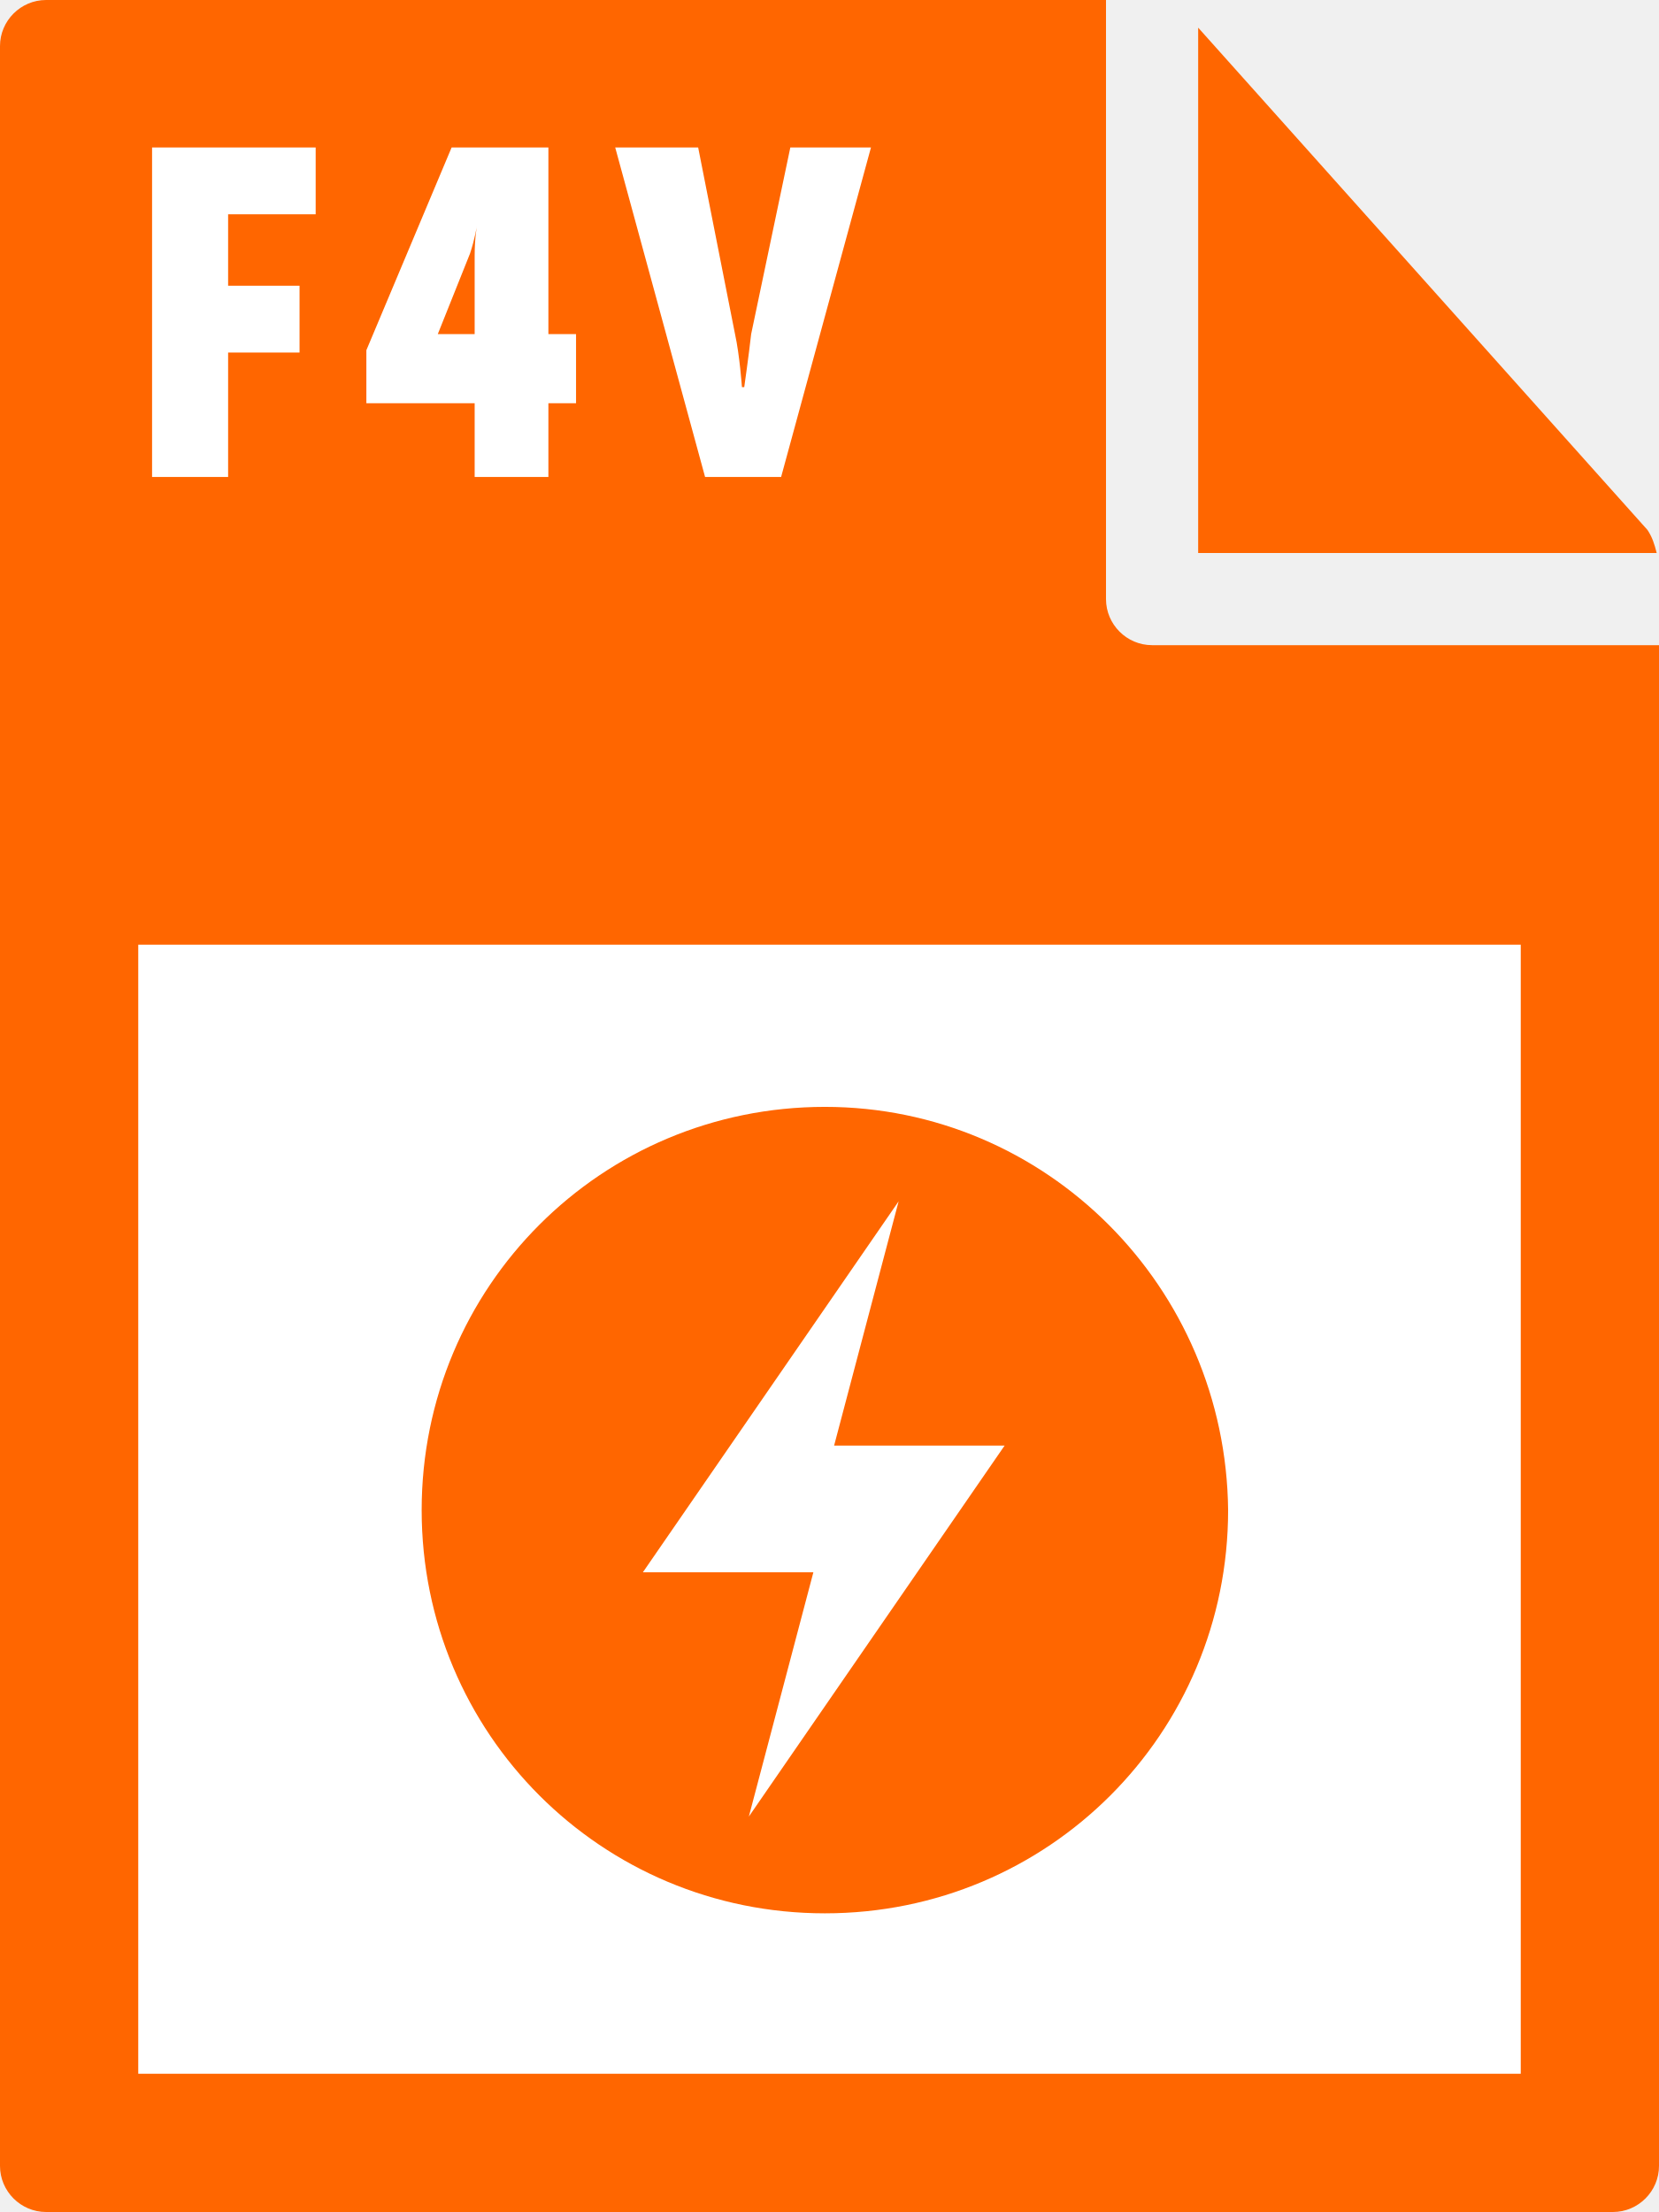
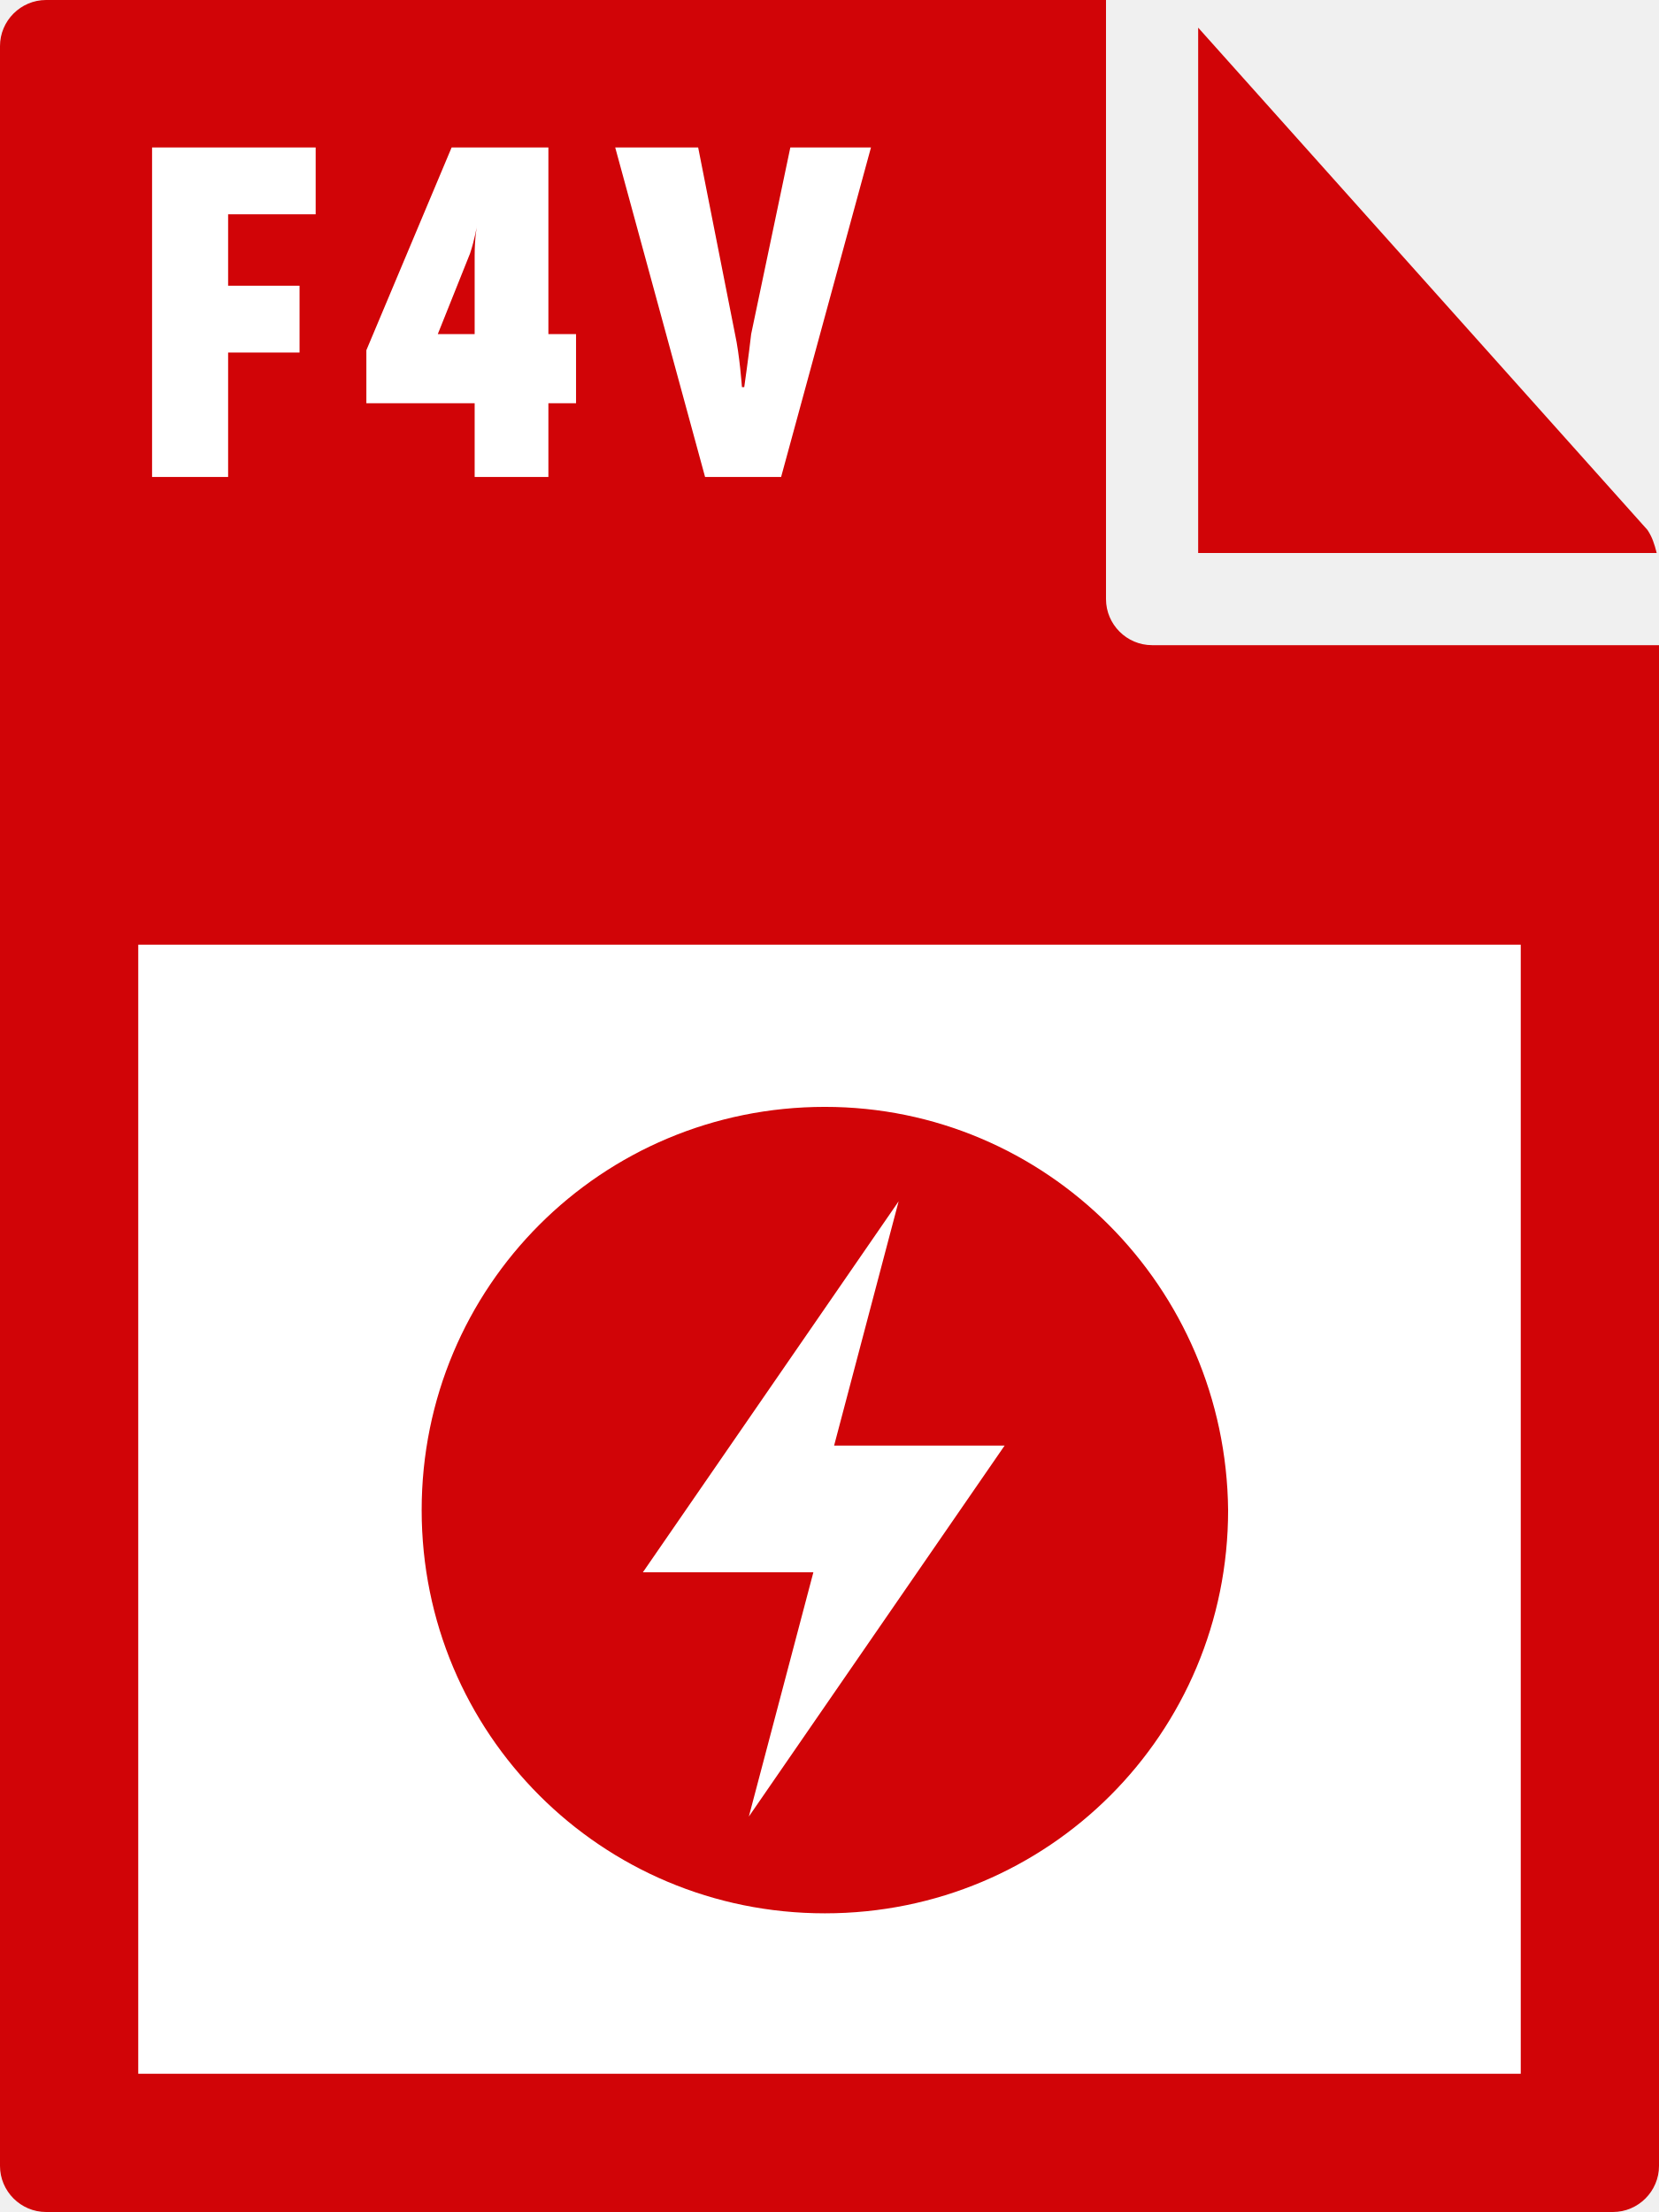
<svg xmlns="http://www.w3.org/2000/svg" version="1.1" id="Layer_1" x="0px" y="0px" viewBox="0 0 72 96" style="enable-background:new 0 0 72 96;" xml:space="preserve">
  <style type="text/css">
- 	.st0{fill:#FF6600;}
+ 	.st0{fill:#D10407;}
	.st1{fill:#FFFFFF;}
</style>
  <g>
    <path class="st0" d="M0,2l0,92c0,1.1,0.9,2,2,2h68c1.1,0,2-0.9,2-2V28H50c-1.1,0-2-0.9-2-2V0L2,0C0.9,0,0,0.9,0,2z" />
    <path class="st0" d="M71.9,24c-0.1-0.4-0.2-0.7-0.4-1L52,1.2V24H71.9z" />
  </g>
  <rect x="6" y="41" class="st1" width="60" height="49" />
  <g>
    <path class="st1" d="M6.6,6.4h7.1v2.9H9.9v3.1H13v2.9H9.9v5.4H6.6V6.4z" />
    <path class="st1" d="M15.9,15.2l3.7-8.8h4.2v8.1h1.2v3h-1.2v3.2h-3.2v-3.2h-4.7V15.2z M20.6,14.5v-3.4c0-0.8,0.1-1.3,0.1-1.3h0   c0,0-0.1,0.6-0.3,1.2L19,14.5v0H20.6z" />
    <path class="st1" d="M26.7,6.4h3.6l1.6,8.1c0.2,0.9,0.3,2.3,0.3,2.3h0.1c0,0,0.2-1.4,0.3-2.3l1.7-8.1h3.5l-3.9,14.3h-3.3L26.7,6.4z   " />
  </g>
  <g transform="translate(0,-952.3622)">
    <path class="st0" d="M35.8,1000.4c-9.7,0-17.5,7.8-17.5,17.5c0,9.7,7.8,17.5,17.5,17.5s17.5-7.8,17.5-17.5   C53.2,1008.2,45.4,1000.4,35.8,1000.4z M39,1004.5l-2.8,10.6h7.4l-11.1,16.1l2.8-10.6h-7.4L39,1004.5z" />
  </g>
</svg>
